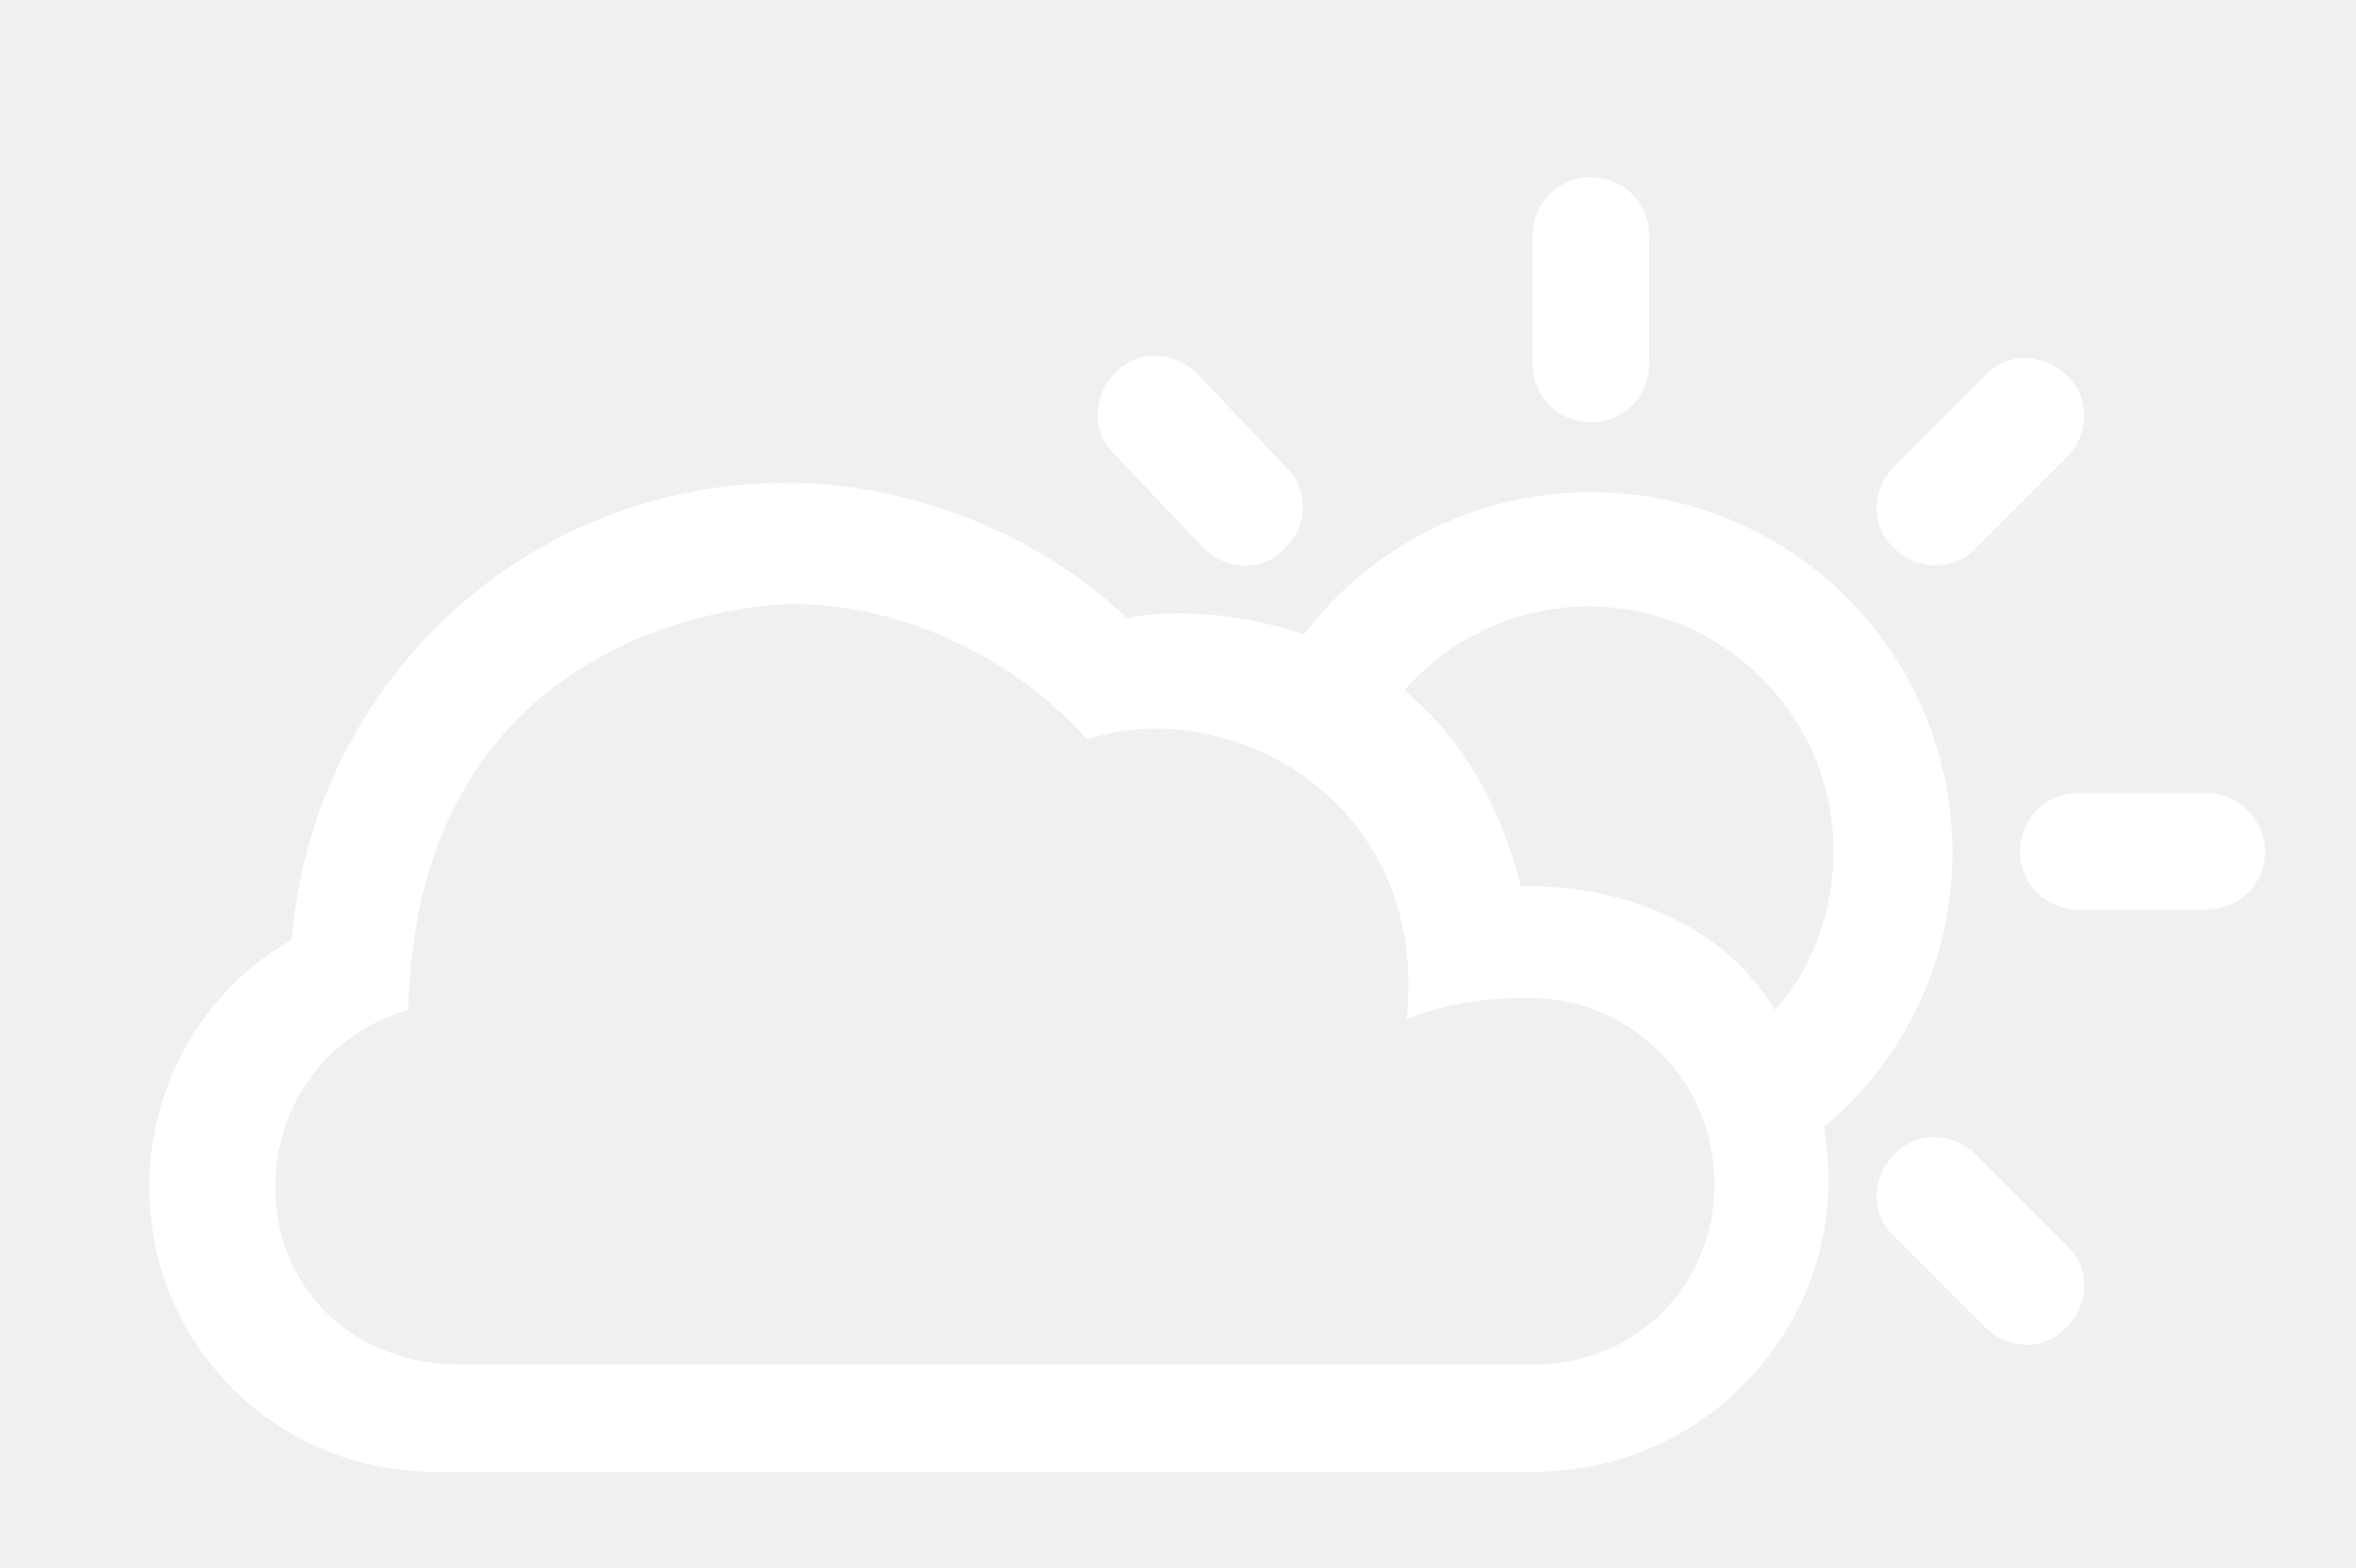
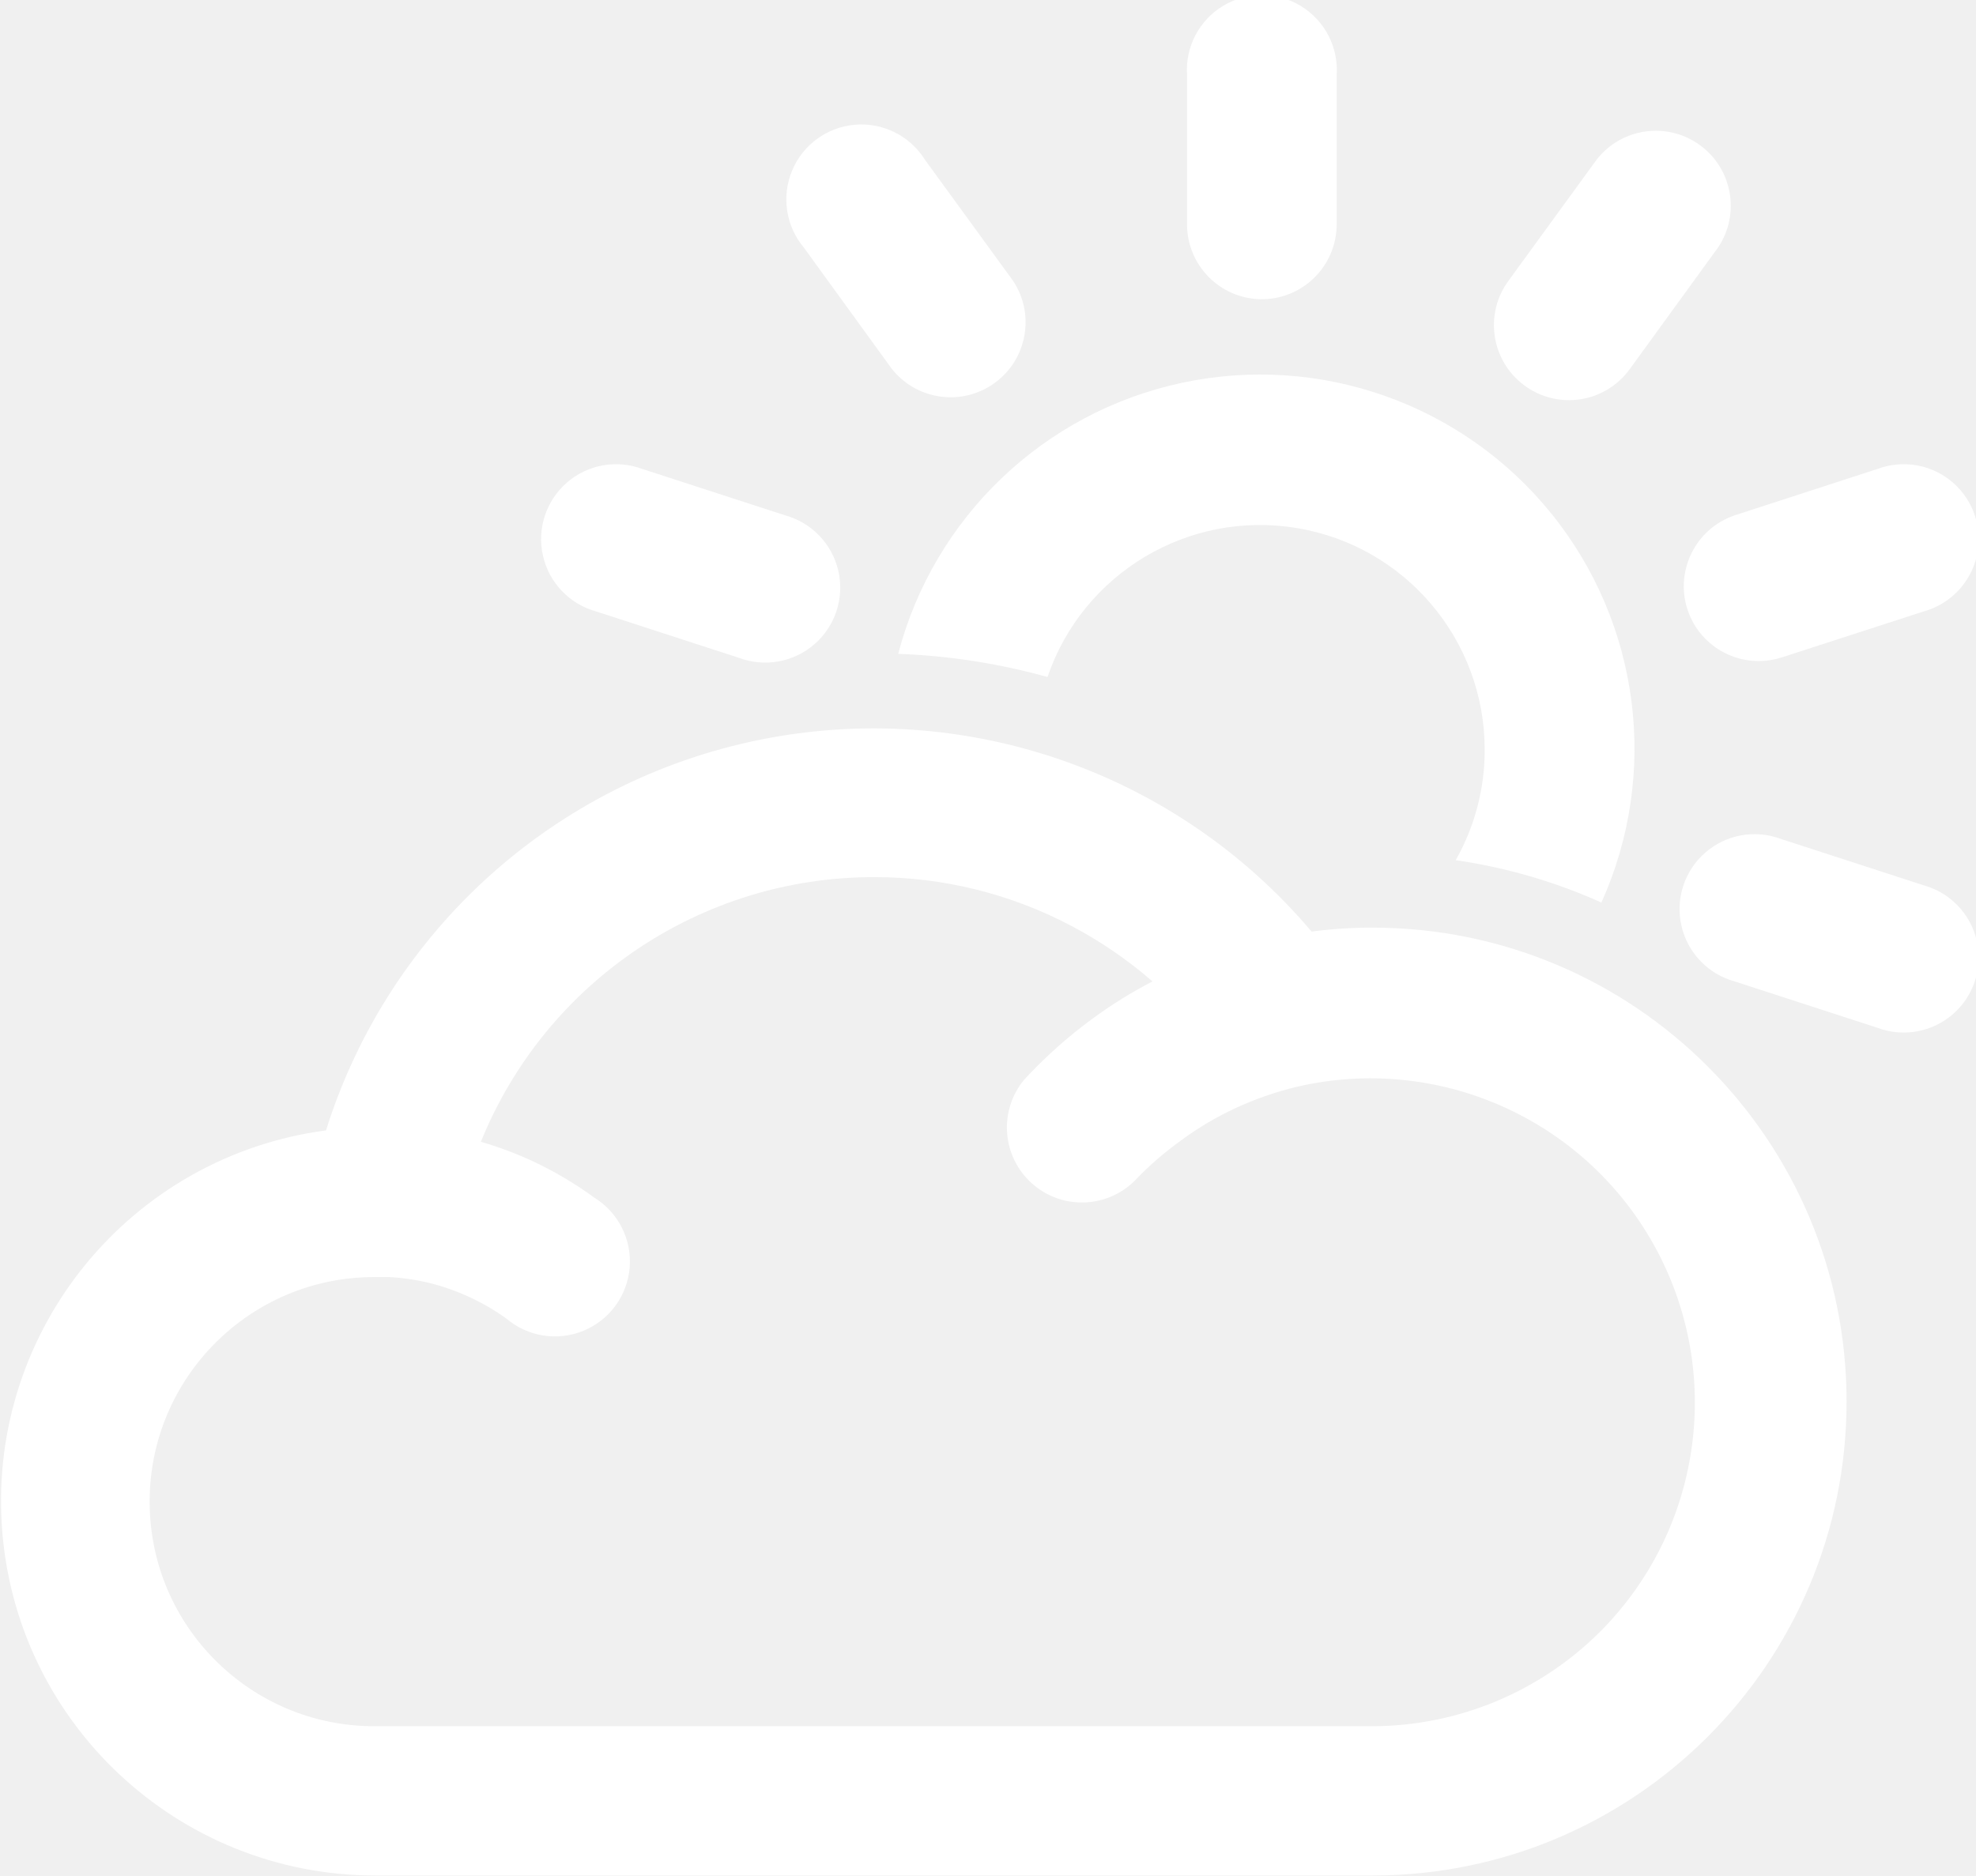
- <svg xmlns="http://www.w3.org/2000/svg" version="1.1" id="weather-icon" x="0px" y="0px" width="101px" height="67.2px" viewBox="0 0 101 67.2" enable-background="new 0 0 101 67.2" xml:space="preserve">
-   <g>
-     <path fill="#FFFFFF" d="M68.2,18.1c1.4,0,2.5-1.1,2.5-2.5v-5.5c0-1.4-1.1-2.5-2.5-2.5c-1.4,0-2.5,1.1-2.5,2.5l0,5.5    C65.7,17,66.8,18.1,68.2,18.1z" />
-     <path fill="#FFFFFF" d="M51.6,23.5c1,1,2.6,1,3.5,0c1-1,1-2.6,0-3.5L51.3,16c-1-1-2.6-1-3.5,0c-1,1-1,2.6,0,3.5L51.6,23.5z" />
-     <path fill="#FFFFFF" d="M84.7,49.5c-1-1-2.6-1-3.5,0c-1,1-1,2.6,0,3.5l3.9,3.9c1,1,2.6,1,3.5,0c1-1,1-2.6,0-3.5L84.7,49.5z" />
-     <path fill="#FFFFFF" d="M94.6,34h-5.5c-1.4,0-2.5,1.1-2.5,2.5c0,1.4,1.1,2.5,2.5,2.5l5.5,0c1.4,0,2.5-1.1,2.5-2.5    C97.1,35.2,96,34,94.6,34z" />
-     <path fill="#FFFFFF" d="M84.7,23.5l3.9-3.9c1-1,1-2.6,0-3.5c-1-1-2.6-1-3.5,0L81.2,20c-1,1-1,2.6,0,3.5    C82.2,24.5,83.8,24.5,84.7,23.5z" />
-     <path fill="#FFFFFF" d="M83.7,36.6c0-8.6-6.9-15.5-15.5-15.5c-5,0-9.5,2.4-12.3,6.1c-3.2-1.1-6.2-1-7.6-0.7    c-3.4-3.3-8.9-5.8-14.6-5.8c-11.2,0-20.3,8.6-21.2,19.6c-3.7,2.1-6.1,6.1-6.1,10.6c0,6.8,5.5,12.2,12.2,12.2h47.2    c6.9,0,12.6-5.6,12.6-12.6c0,0,0-0.9-0.2-2.2C81.5,45.6,83.7,41.3,83.7,36.6z M65.8,58.5H19.7c-4.6,0-7.9-3.3-7.9-7.6    c0-3.5,2.2-6.6,5.7-7.6C17.9,26.8,32.4,25.9,34,25.9c4.8,0,9.6,2.4,12.6,5.8c6.2-2,14.7,2.7,13.7,12c2.4-1,4.8-0.9,5.5-0.9    c3.5,0,7.7,3,7.7,8C73.5,55.1,70.1,58.5,65.8,58.5z M65.2,38c-1-3.9-2.8-6.6-5-8.4c1.9-2.2,4.8-3.6,7.9-3.6    c5.8,0,10.5,4.7,10.5,10.5c0,2.6-0.9,5-2.5,6.8C72.5,37.5,65.2,38,65.2,38z" />
+ <svg xmlns="http://www.w3.org/2000/svg" width="60.61" height="57.54" viewBox="0 0 60.61 57.54">
+   <defs>
+     <style>.cls-1{isolation:isolate;}.cls-2,.cls-3{mix-blend-mode:multiply;}.cls-3{fill:#fff;}</style>
+   </defs>
+   <g class="cls-1">
+     <g id="Layer_1" data-name="Layer 1">
+       <g class="cls-2">
+         <path class="cls-3" d="M50.12,28.69a11.48,11.48,0,1,0-21.57-7.63,19.76,19.76,0,0,1,4.58.71A6.89,6.89,0,0,1,46.54,24a6.82,6.82,0,0,1-.89,3.39A16.73,16.73,0,0,1,50.12,28.69Z" transform="translate(-1 -1)" />
+         <path class="cls-3" d="M39.66,10.18A2.3,2.3,0,0,0,42,7.89V3.3a2.3,2.3,0,1,0-4.59,0V7.89A2.3,2.3,0,0,0,39.66,10.18Z" transform="translate(-1 -1)" />
+         <path class="cls-3" d="M28.35,12.31a2.3,2.3,0,0,0,3.72-2.7l-2.7-3.71a2.3,2.3,0,1,0-3.71,2.7Z" transform="translate(-1 -1)" />
+         <path class="cls-3" d="M19.29,19.76l4.37,1.42a2.3,2.3,0,1,0,1.42-4.37l-4.37-1.42A2.3,2.3,0,1,0,19.29,19.76Z" transform="translate(-1 -1)" />
+         <path class="cls-3" d="M60,28.16l-4.37-1.42a2.3,2.3,0,1,0-1.42,4.37l4.37,1.42A2.3,2.3,0,1,0,60,28.16Z" transform="translate(-1 -1)" />
+         <path class="cls-3" d="M52.76,19.7a2.3,2.3,0,0,0,2.89,1.47L60,19.76a2.3,2.3,0,1,0-1.42-4.37l-4.37,1.42A2.3,2.3,0,0,0,52.76,19.7Z" transform="translate(-1 -1)" />
+         <path class="cls-3" d="M47.75,12.82A2.3,2.3,0,0,0,51,12.31l2.7-3.72a2.3,2.3,0,0,0-3.72-2.7l-2.7,3.71A2.3,2.3,0,0,0,47.75,12.82Z" transform="translate(-1 -1)" />
+         <path class="cls-3" d="M43.1,29.46a14.29,14.29,0,0,0-1.87.12A17.6,17.6,0,0,0,11,35.68a11.48,11.48,0,0,0,1.49,22.86H43.1A14.54,14.54,0,1,0,43.1,29.46Zm7,21.58a9.91,9.91,0,0,1-7,2.92H12.48a6.89,6.89,0,0,1,0-13.78l0.24,0h0.21a6.63,6.63,0,0,1,2.46.61h0a6.76,6.76,0,0,1,1.15.67,2.3,2.3,0,1,0,2.7-3.71,11.47,11.47,0,0,0-1.91-1.13h0a11.32,11.32,0,0,0-1.58-.59,13,13,0,0,1,12.06-8.12,12.91,12.91,0,0,1,6.06,1.5,13,13,0,0,1,2.48,1.7,14,14,0,0,0-1.85,1.15,14.42,14.42,0,0,0-2.09,1.87,2.3,2.3,0,0,0,3.38,3.11A10,10,0,0,1,37.21,36a9.62,9.62,0,0,1,1.68-1,10,10,0,0,1,1.9-.66h0A9.95,9.95,0,0,1,50.14,51Z" transform="translate(-1 -1)" />
+       </g>
+     </g>
  </g>
</svg>
